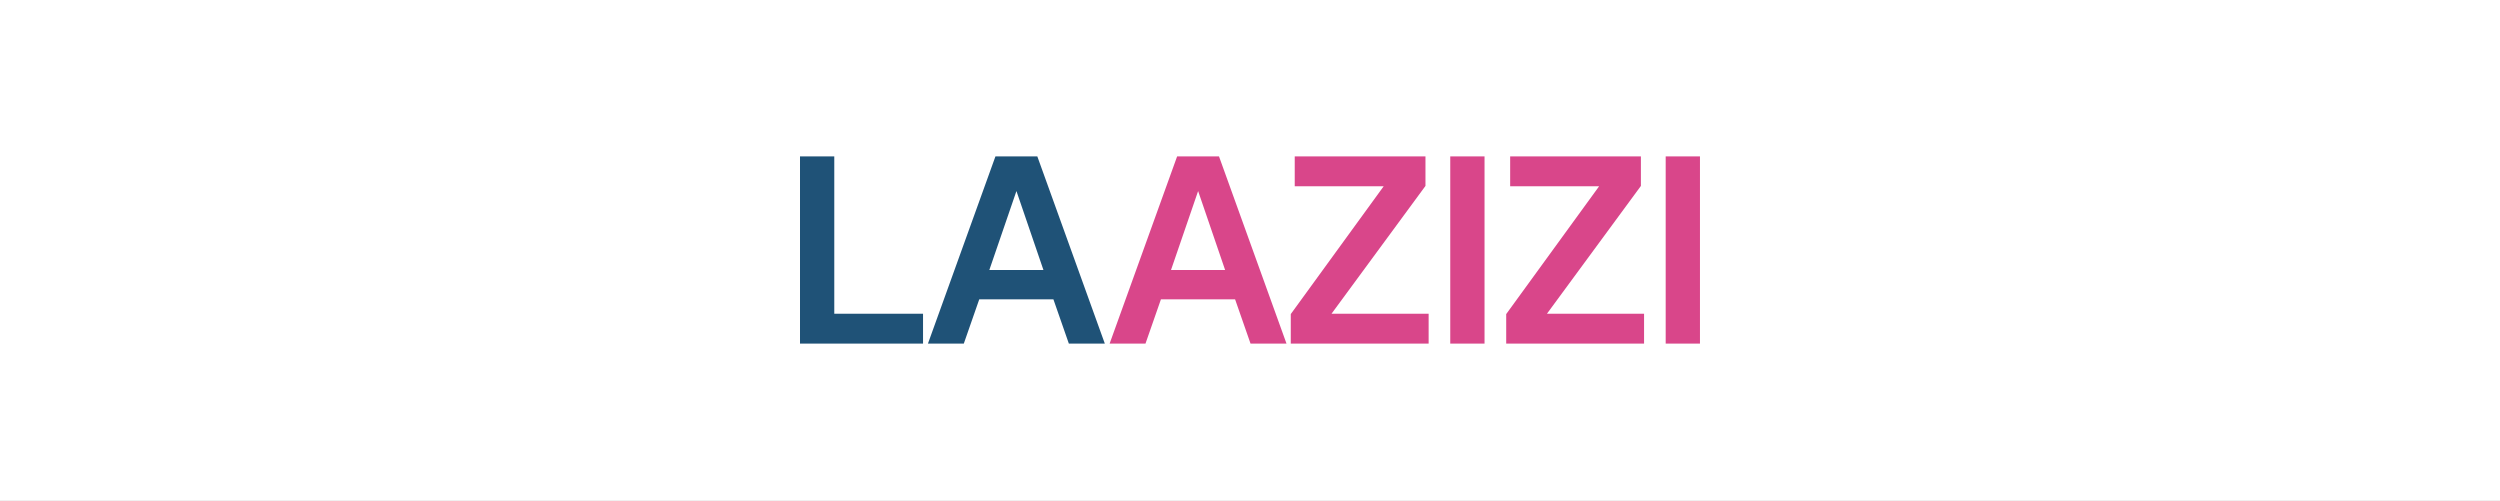
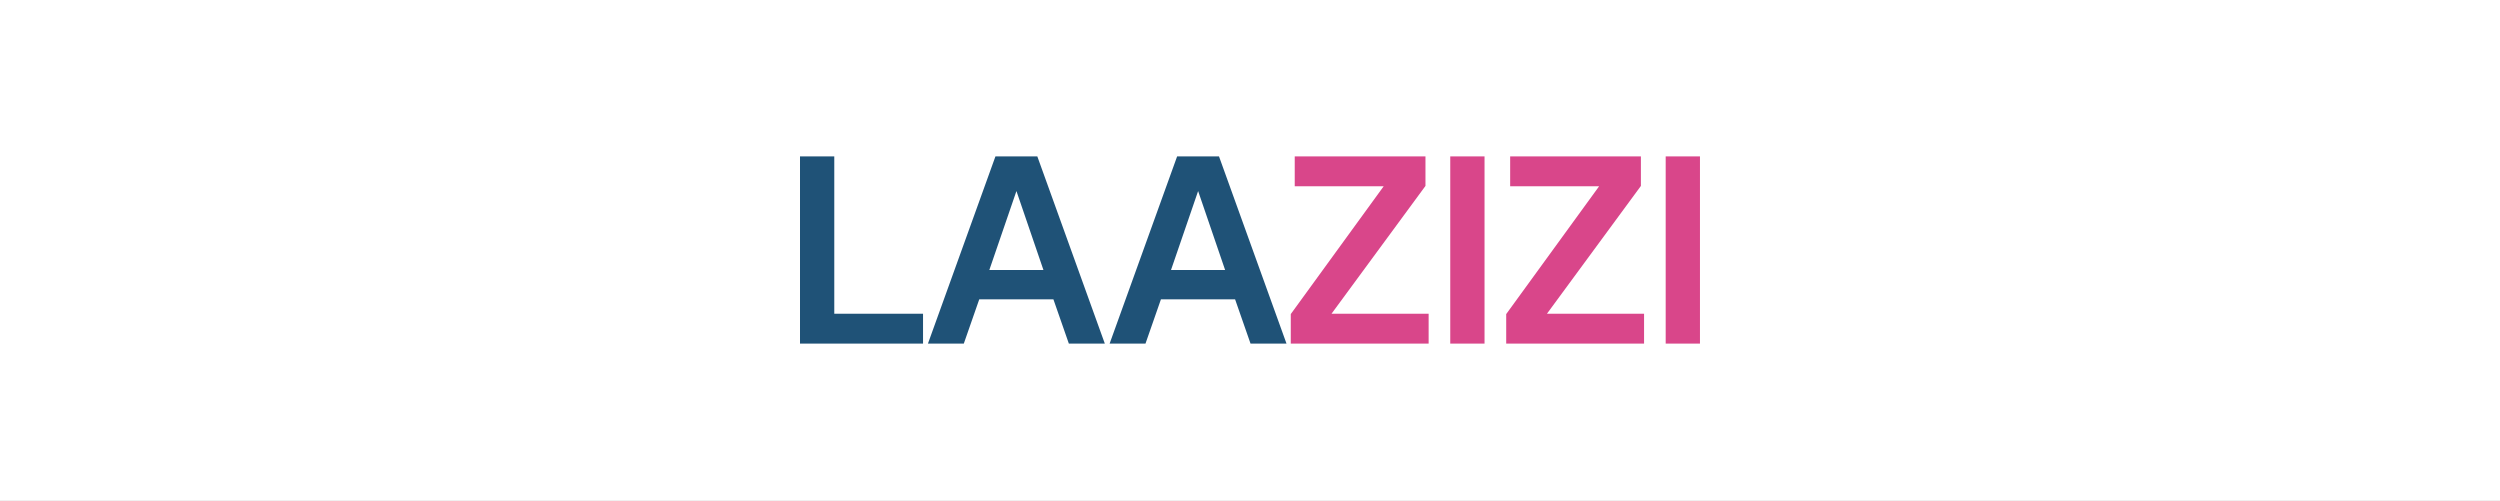
<svg xmlns="http://www.w3.org/2000/svg" viewBox="0 0 1200 240" width="1200" height="240" role="img" aria-label="LAAZIZI">
  <rect width="1200" height="240" rx="0" fill="#ffffff" />
  <g transform="translate(384.00 75.07) scale(0.12657) translate(-80.00 710.00)">
-     <path fill="#1f5277" d="M79.999 0.0V-710.0H210.002V-40.4L139.4 -113.202H546.601V0.0ZM565.2 0.0 821.2 -710.0H980.003L1236.003 0.0H1099.6L1041.001 -167.998H759.802L701.203 0.0ZM798.002 -279.2H1003.2L900.801 -578.597Z" />
-     <path fill="#d9468a" d="M1254.2 0.0 1510.2 -710.0H1669.003L1925.003 0.0H1788.6L1730.001 -167.998H1448.802L1390.203 0.0ZM1487.002 -279.2H1692.2L1589.801 -578.597ZM1941.2 0.0V-112.001L2293.598 -596.798H1956.2V-710.0H2452.002V-597.999L2095.603 -113.202H2464.002V0.0ZM2545.999 0.0V-710.0H2676.002V0.0ZM2758.2 0.0V-112.001L3110.598 -596.798H2773.2V-710.0H3269.002V-597.999L2912.603 -113.202H3281.002V0.0ZM3362.999 0.0V-710.0H3493.002V0.0Z" />
+     <path fill="#1f5277" d="M79.999 0.0V-710.0H210.002V-40.4L139.4 -113.202H546.601V0.0ZM565.2 0.0 821.2 -710.0H980.003L1236.003 0.0H1099.6L1041.001 -167.998H759.802L701.203 0.0ZM798.002 -279.2H1003.2L900.801 -578.597ZM1254.2 0.0 1510.2 -710.0H1669.003L1925.003 0.0H1788.6L1730.001 -167.998H1448.802L1390.203 0.0ZM1487.002 -279.2H1692.2L1589.801 -578.597Z" />
+     <path fill="#d9468a" d="M1941.2 0.0V-112.001L2293.598 -596.798H1956.2V-710.0H2452.002V-597.999L2095.603 -113.202H2464.002V0.0ZM2545.999 0.0V-710.0H2676.002V0.0ZM2758.2 0.0V-112.001L3110.598 -596.798H2773.2V-710.0H3269.002V-597.999L2912.603 -113.202H3281.002V0.0ZM3362.999 0.0V-710.0H3493.002V0.0Z" />
  </g>
</svg>
